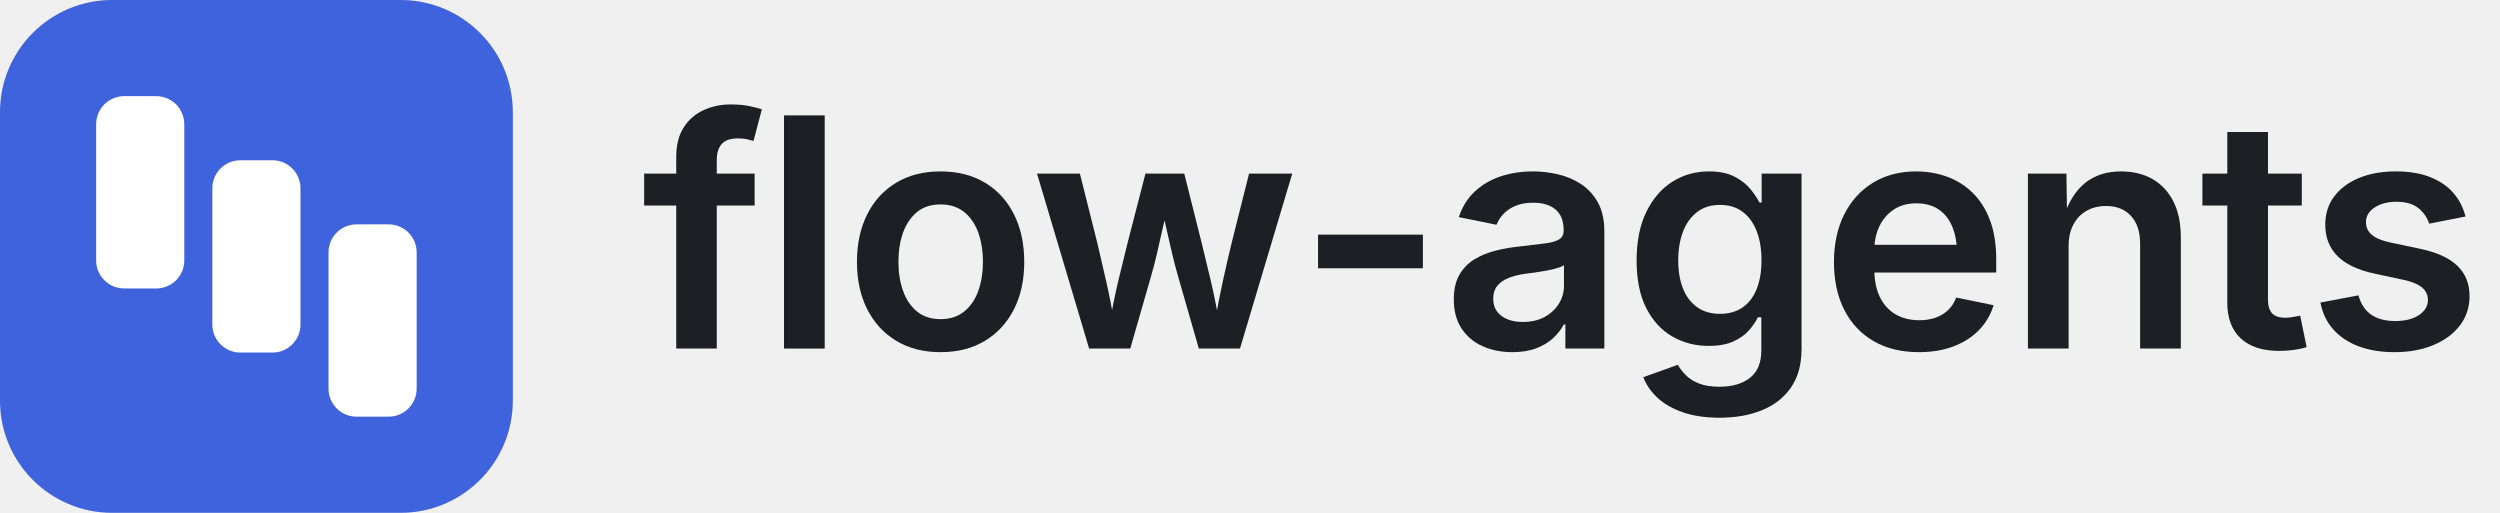
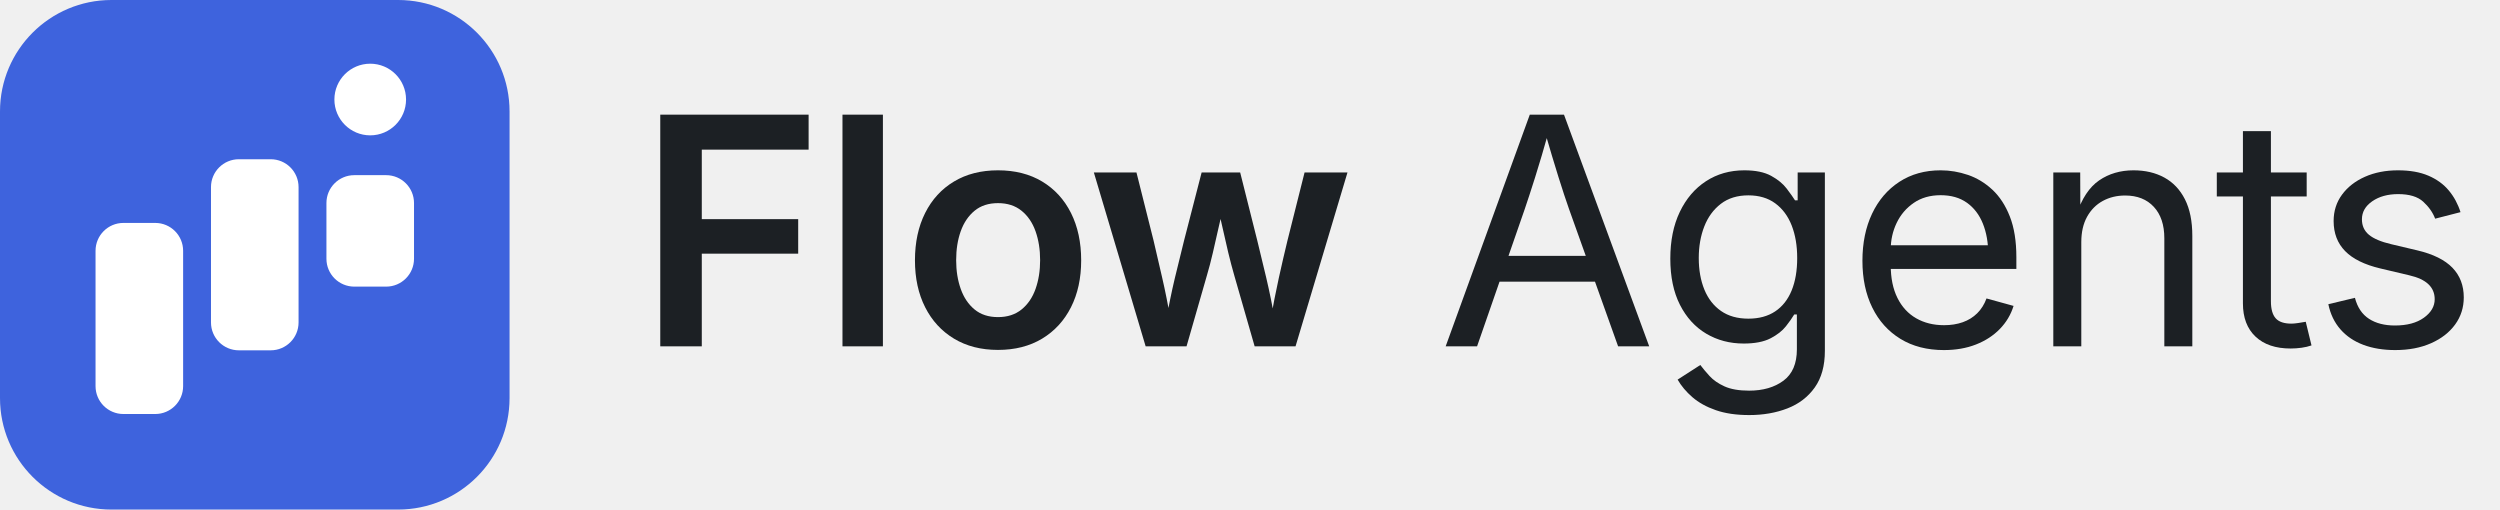
- <svg xmlns="http://www.w3.org/2000/svg" viewBox="0 0 312 64" role="img" aria-label="flow-agents">
+ <svg xmlns="http://www.w3.org/2000/svg" viewBox="0 0 314 64" role="img" aria-label="Flow Agents">
  <rect width="64" height="64" rx="14" fill="#3E63DD" />
-   <rect x="12" y="12" width="11" height="24" rx="3.5" fill="#FFFFFF" />
+   <rect x="12" y="28" width="11" height="24" rx="3.5" fill="#FFFFFF" />
  <rect x="26.5" y="20" width="11" height="24" rx="3.5" fill="#FFFFFF" />
-   <rect x="41" y="28" width="11" height="24" rx="3.5" fill="#FFFFFF" />
+   <rect x="41" y="22" width="11" height="14" rx="3.5" fill="#FFFFFF" />
+   <circle cx="46.5" cy="12.5" r="4.5" fill="#FFFFFF" />
  <g fill="#1C2024">
-     <path transform="translate(80.00 43.5) scale(0.01953 -0.01953)" d="M726 1118L726 914L20 914L20 1118ZM225 0L225 1225Q225 1337 271.5 1411Q318 1485 397.5 1522.5Q477 1560 572 1560Q641 1560 694 1549Q747 1538 772 1529L719 1327Q702 1332 677.5 1337.5Q653 1343 620 1343Q547 1343 515.5 1307Q484 1271 484 1205L484 0Z" />
-     <path transform="translate(95.15 43.5) scale(0.01953 -0.01953)" d="M398 1490L398 0L138 0L138 1490Z" />
-     <path transform="translate(105.21 43.5) scale(0.01953 -0.01953)" d="M623 -23Q460 -23 340 49.5Q220 122 154.5 251.5Q89 381 89 553Q89 727 154.5 857.5Q220 988 340 1060Q460 1132 623 1132Q787 1132 907 1060Q1027 988 1092.5 857.5Q1158 727 1158 553Q1158 381 1092.5 251.5Q1027 122 907 49.5Q787 -23 623 -23ZM623 188Q714 188 774.5 237Q835 286 864.5 369Q894 452 894 554Q894 657 864.5 740Q835 823 774.5 872Q714 921 623 921Q532 921 472.5 872Q413 823 383.5 740.5Q354 658 354 554Q354 452 383.5 369Q413 286 472.5 237Q532 188 623 188Z" />
-     <path transform="translate(128.56 43.5) scale(0.01953 -0.01953)" d="M377 0L44 1118L318 1118L428 680Q453 572 483 443Q513 314 540 156L507 156Q534 310 565 439.5Q596 569 624 680L737 1118L985 1118L1095 680Q1122 571 1152.5 441.5Q1183 312 1211 156L1178 156Q1205 311 1233.5 440Q1262 569 1289 680L1399 1118L1675 1118L1341 0L1078 0L947 456Q927 525 908 604Q889 683 871 765.5Q853 848 835 924L883 924Q865 848 846.5 765.5Q828 683 809.5 603Q791 523 771 456L640 0Z" />
-     <path transform="translate(161.74 43.5) scale(0.01953 -0.01953)" d="M811 728L811 513L141 513L141 728Z" />
-     <path transform="translate(179.95 43.5) scale(0.01953 -0.01953)" d="M450 -23Q344 -23 259 15.5Q174 54 125 129Q76 204 76 314Q76 409 111.5 471Q147 533 207.5 570Q268 607 344 626Q420 645 502 653Q599 664 660 672Q721 680 749.5 698Q778 716 778 754L778 759Q778 814 756 852.5Q734 891 690.5 911.5Q647 932 583 932Q518 932 470.5 912Q423 892 393 860Q363 828 349 791L108 840Q141 939 210 1003.5Q279 1068 374.5 1100Q470 1132 582 1132Q661 1132 741.5 1113.5Q822 1095 889 1051Q956 1007 997 933Q1038 859 1038 747L1038 0L789 0L789 154L779 154Q754 107 710.5 66.5Q667 26 602.5 1.5Q538 -23 450 -23ZM517 170Q598 170 656.5 202Q715 234 747.5 286.5Q780 339 780 401L780 533Q767 523 736.5 514Q706 505 668.5 498Q631 491 594.5 486Q558 481 533 478Q475 470 428 452Q381 434 354.5 401.5Q328 369 328 317Q328 269 352.5 236.5Q377 204 419.5 187Q462 170 517 170Z" />
-     <path transform="translate(202.51 43.5) scale(0.01953 -0.01953)" d="M620 -442Q486 -442 386.5 -408Q287 -374 223.5 -315.5Q160 -257 132 -183L352 -104Q370 -135 401.5 -168Q433 -201 485.5 -222.5Q538 -244 619 -244Q740 -244 813 -187.5Q886 -131 886 -11L886 200L864 200Q845 160 808 117.5Q771 75 708.5 46Q646 17 549 17Q421 17 316.5 77.5Q212 138 150.5 259Q89 380 89 562Q89 746 151 873Q213 1000 317.5 1066Q422 1132 551 1132Q650 1132 714 1099Q778 1066 816 1019.5Q854 973 874 933L888 933L888 1118L1143 1118L1143 -3Q1143 -152 1075 -249.5Q1007 -347 889 -394.5Q771 -442 620 -442ZM622 222Q707 222 766 262.5Q825 303 856 380Q887 457 887 564Q887 670 856.5 749.5Q826 829 767 873.5Q708 918 622 918Q534 918 474.5 871.5Q415 825 385 745.5Q355 666 355 564Q355 461 385.5 384Q416 307 475.5 264.5Q535 222 622 222Z" />
-     <path transform="translate(227.14 43.5) scale(0.01953 -0.01953)" d="M632 -23Q463 -23 341.5 48Q220 119 154.5 248Q89 377 89 552Q89 725 153.5 855Q218 985 336.5 1058.5Q455 1132 615 1132Q717 1132 809.5 1099Q902 1066 973.5 997Q1045 928 1085.5 821.5Q1126 715 1126 568L1126 486L212 486L212 663L997 663L875 611Q875 705 846 776.5Q817 848 759.5 888Q702 928 616 928Q530 928 470 887.5Q410 847 378.5 779.5Q347 712 347 629L347 507Q347 401 383 328Q419 255 484 218Q549 181 635 181Q692 181 738.5 197.5Q785 214 819 246.5Q853 279 870 326L1109 277Q1082 187 1017 119.5Q952 52 854.5 14.5Q757 -23 632 -23Z" />
-     <path transform="translate(250.39 43.5) scale(0.01953 -0.01953)" d="M398 655L398 0L138 0L138 1118L384 1118L388 842L367 842Q414 987 505 1059.5Q596 1132 733 1132Q848 1132 934 1083Q1020 1034 1067.5 940Q1115 846 1115 711L1115 0L855 0L855 671Q855 783 797 847Q739 911 637 911Q568 911 514 881Q460 851 429 793.5Q398 736 398 655Z" />
-     <path transform="translate(274.47 43.5) scale(0.01953 -0.01953)" d="M655 1118L655 914L20 914L20 1118ZM179 1384L439 1384L439 315Q439 254 465 225.5Q491 197 550 197Q568 197 597.5 201.5Q627 206 645 210L686 9Q643 -4 598 -9.5Q553 -15 512 -15Q351 -15 265 65Q179 145 179 293Z" />
-     <path transform="translate(287.87 43.5) scale(0.01953 -0.01953)" d="M561 -23Q432 -23 333 14Q234 51 170.5 122Q107 193 88 294L331 340Q354 257 412.5 216.5Q471 176 566 176Q662 176 718.5 214.5Q775 253 775 310Q775 358 738 389.5Q701 421 624 438L433 479Q275 513 197 591Q119 669 119 792Q119 896 176 972Q233 1048 334.5 1090Q436 1132 570 1132Q697 1132 788.5 1096Q880 1060 936.5 995.5Q993 931 1015 844L783 798Q764 857 714 897.5Q664 938 573 938Q490 938 434.5 901.5Q379 865 379 808Q379 759 416 727Q453 695 538 677L728 637Q887 603 964 528Q1041 453 1041 335Q1041 229 980 148.5Q919 68 810.5 22.5Q702 -23 561 -23Z" />
+     <path transform="translate(80.00 43.5) scale(0.01953 -0.01953)" d="M150 0L150 1490L1104 1490L1104 1265L417 1265L417 818L1037 818L1037 596L417 596L417 0Z" />
+     <path transform="translate(103.12 43.5) scale(0.01953 -0.01953)" d="M398 1490L398 0L138 0L138 1490Z" />
+     <path transform="translate(113.18 43.5) scale(0.01953 -0.01953)" d="M623 -23Q460 -23 340 49.5Q220 122 154.5 251.5Q89 381 89 553Q89 727 154.5 857.5Q220 988 340 1060Q460 1132 623 1132Q787 1132 907 1060Q1027 988 1092.5 857.5Q1158 727 1158 553Q1158 381 1092.5 251.5Q1027 122 907 49.5Q787 -23 623 -23ZM623 188Q714 188 774.5 237Q835 286 864.5 369Q894 452 894 554Q894 657 864.5 740Q835 823 774.5 872Q714 921 623 921Q532 921 472.5 872Q413 823 383.5 740.5Q354 658 354 554Q354 452 383.5 369Q413 286 472.5 237Q532 188 623 188Z" />
+     <path transform="translate(136.53 43.5) scale(0.01953 -0.01953)" d="M377 0L44 1118L318 1118L428 680Q453 572 483 443Q513 314 540 156L507 156Q534 310 565 439.5Q596 569 624 680L737 1118L985 1118L1095 680Q1122 571 1152.5 441.5Q1183 312 1211 156L1178 156Q1205 311 1233.5 440Q1262 569 1289 680L1399 1118L1675 1118L1341 0L1078 0L947 456Q927 525 908 604Q889 683 871 765.5Q853 848 835 924L883 924Q865 848 846.5 765.5Q828 683 809.5 603Q791 523 771 456L640 0Z" />
+     <path transform="translate(180.56 43.5) scale(0.01953 -0.01953)" d="M52 0L593 1490L813 1490L1361 0L1161 0L845 884Q816 966 777.5 1088.5Q739 1211 684 1401L720 1401Q666 1209 626.5 1084.5Q587 960 561 884L254 0ZM324 416L324 582L1089 582L1089 416Z" />
+     <path transform="translate(207.76 43.5) scale(0.01953 -0.01953)" d="M611 -442Q487 -442 396.5 -410.5Q306 -379 246 -327Q186 -275 151 -214L297 -120Q321 -152 356.5 -191Q392 -230 452.5 -257.5Q513 -285 611 -285Q745 -285 831.5 -221Q918 -157 918 -19L918 205L901 205Q882 173 847.5 129Q813 85 748.5 51.5Q684 18 576 18Q442 18 335 81.5Q228 145 166 267Q104 389 104 564Q104 737 165 864.5Q226 992 333.5 1062Q441 1132 580 1132Q688 1132 752.5 1096.5Q817 1061 852 1015Q887 969 906 939L923 939L923 1118L1098 1118L1098 -29Q1098 -173 1033 -264.5Q968 -356 857.5 -399Q747 -442 611 -442ZM606 178Q708 178 778 224.5Q848 271 884 358.5Q920 446 920 568Q920 687 884.5 777.5Q849 868 779 919.5Q709 971 606 971Q500 971 429 916.5Q358 862 322.5 771Q287 680 287 568Q287 453 323 365Q359 277 430 227.5Q501 178 606 178Z" />
+     <path transform="translate(231.89 43.5) scale(0.01953 -0.01953)" d="M628 -24Q466 -24 348.5 48Q231 120 167.5 249Q104 378 104 550Q104 722 166 853Q228 984 341.5 1058Q455 1132 607 1132Q696 1132 782.5 1102.5Q869 1073 939.5 1007.5Q1010 942 1052 835Q1094 728 1094 573L1094 498L226 498L226 650L997 650L913 594Q913 704 878.5 789.5Q844 875 776 923.5Q708 972 607 972Q506 972 434 922.5Q362 873 324 793.5Q286 714 286 623L286 522Q286 398 329 311.5Q372 225 449.5 180.5Q527 136 629 136Q695 136 749 155Q803 174 842 212.5Q881 251 902 308L1076 260Q1050 176 988 112Q926 48 834.5 12Q743 -24 628 -24Z" />
+     <path transform="translate(254.81 43.5) scale(0.01953 -0.01953)" d="M338 670L338 0L158 0L158 1118L331 1118L332 847L307 847Q358 1002 452.5 1067Q547 1132 674 1132Q787 1132 872 1085.5Q957 1039 1004.5 945.5Q1052 852 1052 710L1052 0L872 0L872 695Q872 824 804.5 897Q737 970 620 970Q540 970 476 935Q412 900 375 833Q338 766 338 670Z" />
+     <path transform="translate(278.04 43.5) scale(0.01953 -0.01953)" d="M598 1118L598 964L20 964L20 1118ZM188 1384L368 1384L368 290Q368 215 398.5 180.5Q429 146 500 146Q517 146 543.5 150Q570 154 592 158L629 6Q601 -4 565.5 -9Q530 -14 495 -14Q350 -14 269 62.5Q188 139 188 276Z" />
+     <path transform="translate(290.33 43.5) scale(0.01953 -0.01953)" d="M538 -24Q423 -24 333.5 9.5Q244 43 186 109Q128 175 108 271L279 312Q303 220 369.5 177Q436 134 536 134Q653 134 722.5 184Q792 234 792 303Q792 361 751.5 399.5Q711 438 628 457L442 501Q290 537 216 612.5Q142 688 142 806Q142 902 196 975.5Q250 1049 343.5 1090.5Q437 1132 556 1132Q671 1132 751.5 1097.5Q832 1063 882.5 1002.5Q933 942 958 863L795 821Q772 881 718.5 930Q665 979 557 979Q457 979 390.5 933Q324 887 324 817Q324 755 369 717.5Q414 680 512 657L681 617Q833 581 906 505.5Q979 430 979 315Q979 217 923.5 140.5Q868 64 768.5 20Q669 -24 538 -24Z" />
  </g>
</svg>
